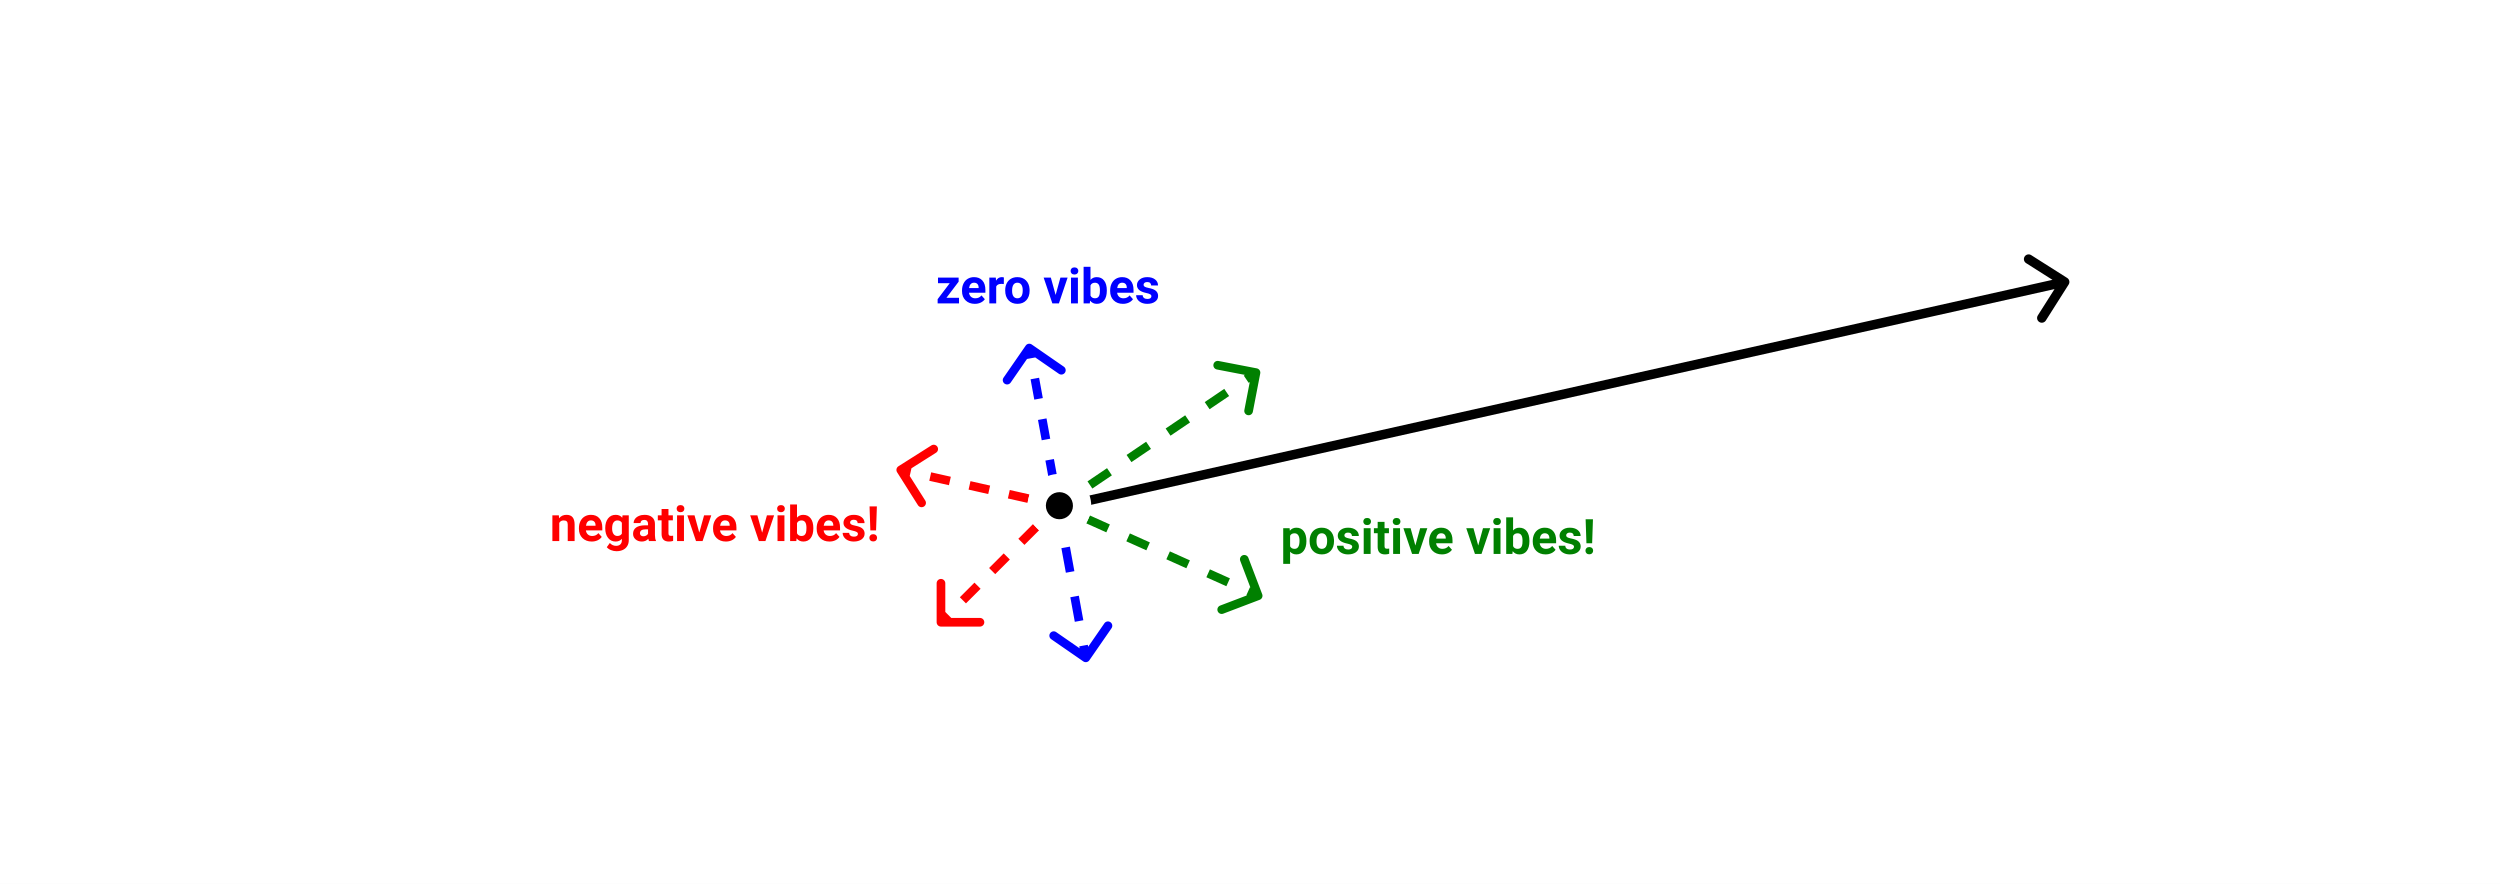
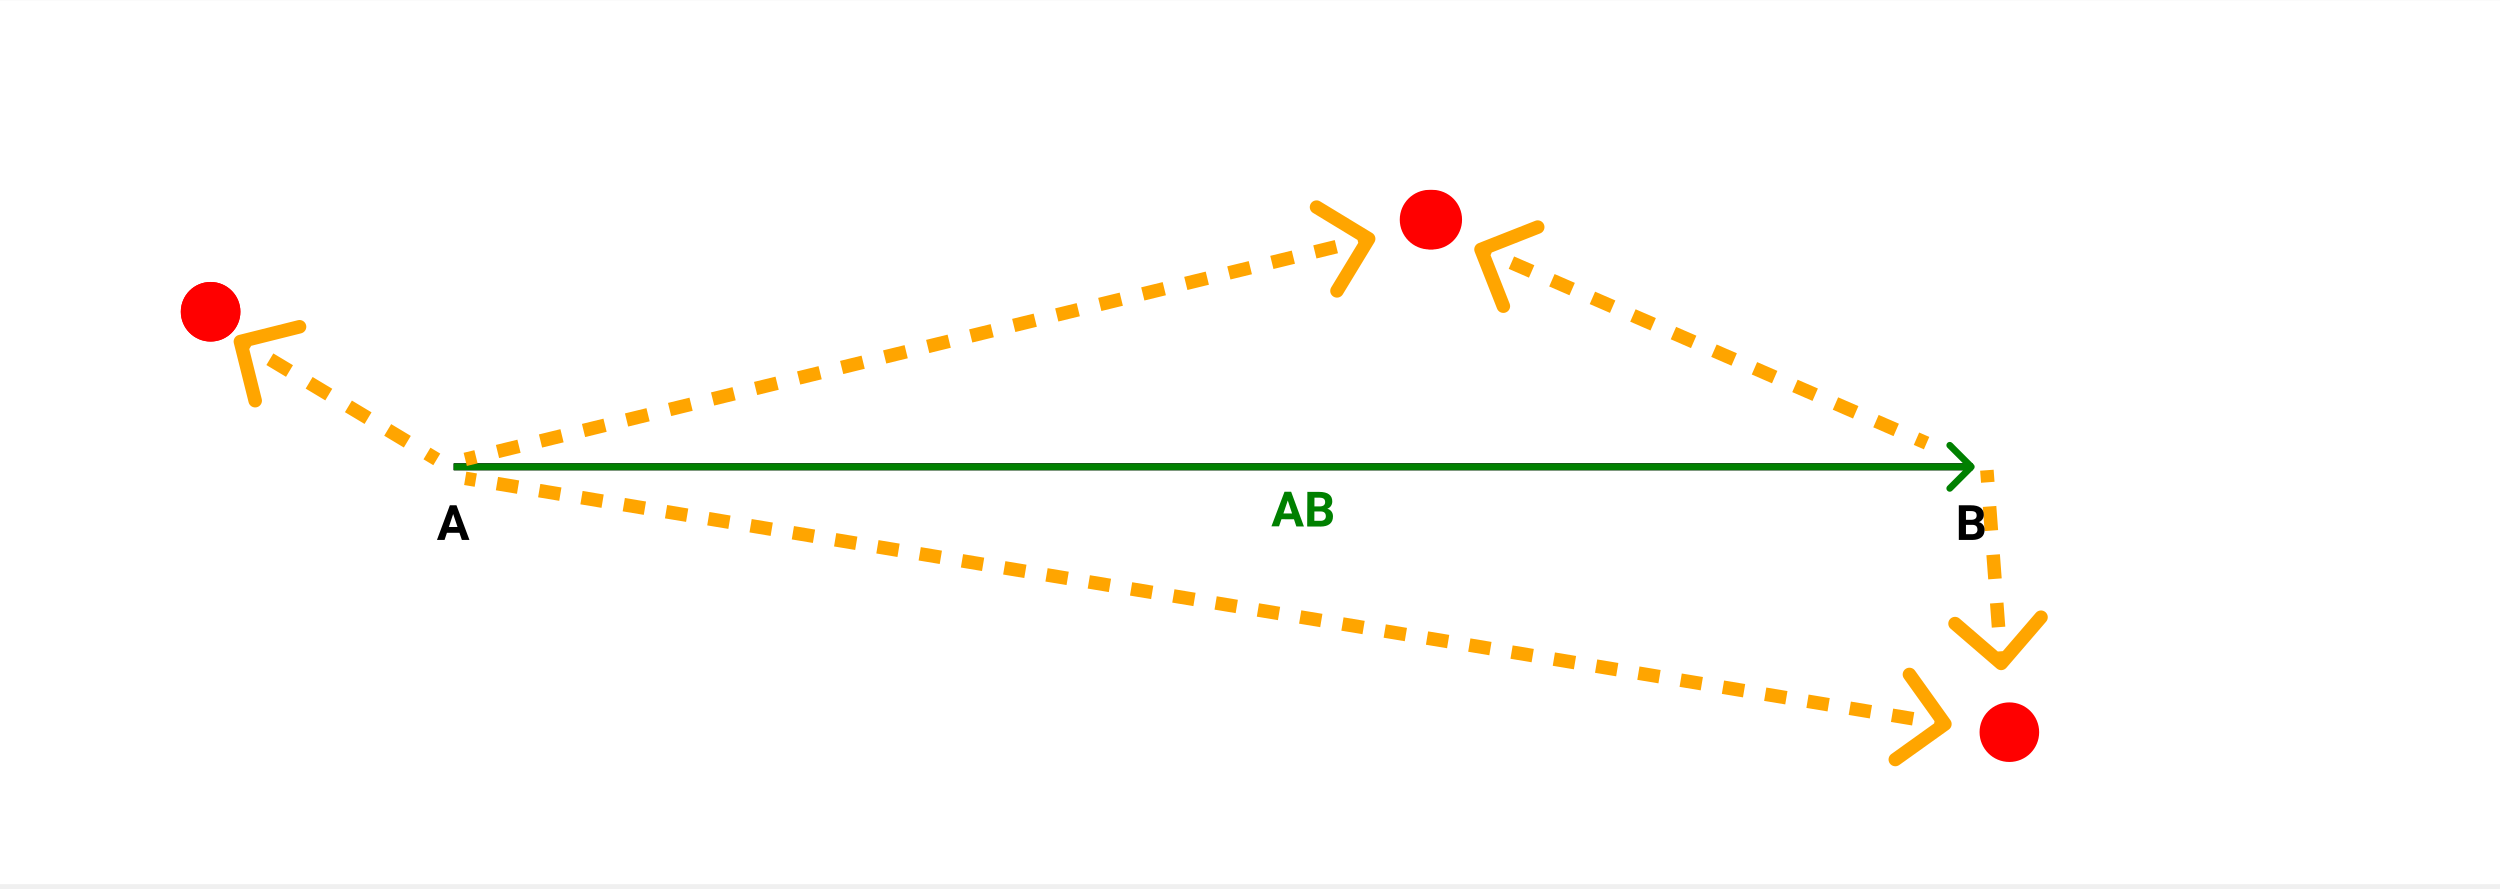
- <svg xmlns="http://www.w3.org/2000/svg" width="577" height="204" viewBox="0 0 577 204" fill="none">
-   <rect width="577" height="204" fill="white" />
-   <path d="M477.448 65.663C477.772 65.152 477.62 64.476 477.11 64.153L468.794 58.88C468.284 58.556 467.608 58.707 467.284 59.218C466.961 59.728 467.112 60.404 467.622 60.728L475.014 65.415L470.327 72.806C470.003 73.317 470.155 73.993 470.665 74.316C471.175 74.64 471.851 74.489 472.175 73.978L477.448 65.663ZM244.499 118.148L476.763 66.144L476.285 64.009L244.021 116.012L244.499 118.148Z" fill="black" />
-   <path d="M290.561 137.967C290.819 137.869 290.948 137.58 290.85 137.322L289.25 133.116C289.152 132.858 288.863 132.729 288.605 132.827C288.347 132.925 288.217 133.214 288.316 133.472L289.738 137.21L285.999 138.633C285.741 138.731 285.611 139.02 285.709 139.278C285.808 139.536 286.096 139.665 286.355 139.567L290.561 137.967ZM243.998 117.228L246.307 118.264L246.717 117.352L244.408 116.315L243.998 117.228ZM250.925 120.337L255.543 122.41L255.953 121.497L251.335 119.425L250.925 120.337ZM260.161 124.483L264.779 126.555L265.189 125.643L260.571 123.57L260.161 124.483ZM269.397 128.628L274.015 130.701L274.425 129.789L269.807 127.716L269.397 128.628ZM278.633 132.774L283.251 134.847L283.661 133.935L279.043 131.862L278.633 132.774ZM287.869 136.92L290.178 137.956L290.588 137.044L288.279 136.007L287.869 136.92ZM290.738 138.435C291.255 138.238 291.514 137.661 291.317 137.144L288.118 128.733C287.921 128.216 287.344 127.957 286.827 128.153C286.311 128.35 286.052 128.927 286.248 129.444L289.093 136.921L281.615 139.765C281.099 139.962 280.84 140.539 281.036 141.055C281.233 141.572 281.81 141.831 282.326 141.634L290.738 138.435ZM243.794 117.684L246.103 118.72L246.922 116.896L244.613 115.859L243.794 117.684ZM250.721 120.793L255.339 122.866L256.158 121.041L251.54 118.968L250.721 120.793ZM259.957 124.939L264.574 127.012L265.393 125.187L260.776 123.114L259.957 124.939ZM269.192 129.084L273.81 131.157L274.629 129.333L270.011 127.26L269.192 129.084ZM278.428 133.23L283.046 135.303L283.865 133.478L279.247 131.406L278.428 133.23ZM287.664 137.376L289.973 138.412L290.792 136.588L288.483 135.551L287.664 137.376Z" fill="#008000" />
-   <path d="M250.313 152.24C250.541 152.397 250.852 152.34 251.009 152.113L253.568 148.412C253.726 148.185 253.669 147.873 253.442 147.716C253.214 147.559 252.903 147.616 252.746 147.843L250.471 151.133L247.181 148.858C246.954 148.701 246.642 148.758 246.485 148.985C246.328 149.212 246.385 149.523 246.612 149.68L250.313 152.24ZM243.909 117.937L244.425 120.769L245.409 120.59L244.892 117.758L243.909 117.937ZM245.458 126.433L246.491 132.096L247.475 131.917L246.442 126.253L245.458 126.433ZM247.524 137.76L248.557 143.423L249.54 143.244L248.507 137.58L247.524 137.76ZM249.589 149.086L250.106 151.918L251.09 151.739L250.573 148.907L249.589 149.086ZM250.029 152.651C250.483 152.965 251.106 152.852 251.42 152.397L256.539 144.995C256.853 144.541 256.74 143.918 256.285 143.603C255.831 143.289 255.208 143.403 254.894 143.857L250.344 150.437L243.764 145.887C243.31 145.573 242.687 145.687 242.373 146.141C242.059 146.595 242.172 147.218 242.626 147.532L250.029 152.651ZM243.417 118.027L243.933 120.859L245.901 120.5L245.384 117.668L243.417 118.027ZM244.966 126.522L245.999 132.186L247.966 131.827L246.934 126.163L244.966 126.522ZM247.032 137.849L248.065 143.513L250.032 143.154L248.999 137.49L247.032 137.849ZM249.098 149.176L249.614 152.008L251.582 151.649L251.065 148.817L249.098 149.176Z" fill="#0000FF" />
-   <path d="M237.842 79.919C237.615 79.762 237.304 79.819 237.147 80.046L234.587 83.747C234.43 83.974 234.487 84.286 234.714 84.443C234.941 84.6 235.253 84.543 235.41 84.316L237.685 81.026L240.975 83.301C241.202 83.458 241.513 83.401 241.671 83.174C241.828 82.947 241.771 82.636 241.544 82.478L237.842 79.919ZM244.892 117.758L244.465 115.413L243.481 115.593L243.909 117.937L244.892 117.758ZM243.609 110.723L242.754 106.034L241.77 106.213L242.626 110.903L243.609 110.723ZM241.899 101.344L241.043 96.654L240.06 96.834L240.915 101.524L241.899 101.344ZM240.188 91.965L239.333 87.275L238.349 87.454L239.204 92.144L240.188 91.965ZM238.478 82.585L238.05 80.241L237.066 80.42L237.494 82.765L238.478 82.585ZM238.127 79.508C237.673 79.194 237.05 79.307 236.736 79.762L231.617 87.164C231.303 87.618 231.416 88.241 231.87 88.555C232.325 88.87 232.948 88.756 233.262 88.302L237.812 81.722L244.392 86.272C244.846 86.586 245.469 86.472 245.783 86.018C246.097 85.564 245.984 84.941 245.529 84.627L238.127 79.508ZM245.384 117.668L244.957 115.323L242.989 115.682L243.417 118.027L245.384 117.668ZM244.101 110.634L243.246 105.944L241.278 106.303L242.134 110.993L244.101 110.634ZM242.391 101.254L241.535 96.565L239.568 96.924L240.423 101.613L242.391 101.254ZM240.68 91.875L239.825 87.185L237.857 87.544L238.713 92.234L240.68 91.875ZM238.969 82.496L238.542 80.151L236.574 80.51L237.002 82.855L238.969 82.496Z" fill="#0000FF" />
-   <path d="M290.374 86.095C290.426 85.824 290.249 85.561 289.978 85.509L285.559 84.656C285.288 84.604 285.026 84.782 284.973 85.053C284.921 85.324 285.098 85.586 285.37 85.638L289.297 86.396L288.539 90.324C288.487 90.595 288.664 90.857 288.936 90.909C289.207 90.962 289.469 90.784 289.521 90.513L290.374 86.095ZM245.071 116.92L247.326 115.395L246.765 114.566L244.511 116.092L245.071 116.92ZM251.835 112.344L256.344 109.294L255.784 108.465L251.275 111.516L251.835 112.344ZM260.853 106.243L265.362 103.192L264.802 102.364L260.293 105.415L260.853 106.243ZM269.872 100.142L274.381 97.091L273.821 96.263L269.311 99.314L269.872 100.142ZM278.89 94.041L283.399 90.99L282.839 90.162L278.33 93.212L278.89 94.041ZM287.908 87.939L290.163 86.414L289.603 85.586L287.348 87.111L287.908 87.939ZM290.865 86.189C290.969 85.647 290.615 85.123 290.072 85.018L281.235 83.313C280.693 83.209 280.169 83.563 280.064 84.106C279.959 84.648 280.314 85.172 280.856 85.277L288.711 86.792L287.196 94.648C287.091 95.19 287.446 95.714 287.988 95.819C288.531 95.924 289.055 95.569 289.16 95.026L290.865 86.189ZM245.351 117.334L247.606 115.809L246.485 114.152L244.231 115.678L245.351 117.334ZM252.115 112.758L256.624 109.708L255.504 108.051L250.994 111.102L252.115 112.758ZM261.133 106.657L265.643 103.606L264.522 101.95L260.013 105.001L261.133 106.657ZM270.152 100.556L274.661 97.505L273.54 95.849L269.031 98.899L270.152 100.556ZM279.17 94.455L283.679 91.404L282.559 89.748L278.05 92.798L279.17 94.455ZM288.189 88.354L290.443 86.828L289.322 85.172L287.068 86.697L288.189 88.354Z" fill="#008000" />
-   <path d="M207.627 108.036C207.394 108.184 207.324 108.493 207.472 108.726L209.878 112.529C210.026 112.762 210.335 112.832 210.568 112.684C210.802 112.536 210.871 112.227 210.723 111.994L208.584 108.614L211.964 106.475C212.198 106.327 212.267 106.018 212.12 105.785C211.972 105.552 211.663 105.482 211.43 105.63L207.627 108.036ZM244.285 116.129L242.018 115.619L241.799 116.595L244.066 117.105L244.285 116.129ZM237.483 114.6L232.948 113.58L232.728 114.556L237.263 115.575L237.483 114.6ZM228.412 112.56L223.877 111.54L223.658 112.516L228.193 113.536L228.412 112.56ZM219.342 110.521L214.807 109.501L214.588 110.476L219.123 111.496L219.342 110.521ZM210.272 108.481L208.004 107.971L207.785 108.947L210.052 109.457L210.272 108.481ZM207.36 107.614C206.893 107.909 206.754 108.527 207.049 108.994L211.862 116.599C212.158 117.065 212.775 117.204 213.242 116.909C213.709 116.614 213.848 115.996 213.552 115.529L209.274 108.769L216.034 104.491C216.501 104.196 216.64 103.578 216.345 103.111C216.049 102.645 215.432 102.506 214.965 102.801L207.36 107.614ZM244.395 115.642L242.128 115.132L241.689 117.083L243.956 117.593L244.395 115.642ZM237.592 114.112L233.057 113.092L232.618 115.043L237.154 116.063L237.592 114.112ZM228.522 112.072L223.987 111.052L223.548 113.004L228.083 114.024L228.522 112.072ZM219.452 110.033L214.917 109.013L214.478 110.964L219.013 111.984L219.452 110.033ZM210.381 107.993L208.114 107.483L207.675 109.434L209.943 109.944L210.381 107.993Z" fill="#FF0000" />
-   <path d="M216.676 143.617C216.676 143.893 216.9 144.117 217.176 144.117H221.676C221.952 144.117 222.176 143.893 222.176 143.617C222.176 143.341 221.952 143.117 221.676 143.117H217.676V139.117C217.676 138.841 217.452 138.617 217.176 138.617C216.9 138.617 216.676 138.841 216.676 139.117V143.617ZM243.822 116.264L242.135 117.951L242.842 118.658L244.529 116.971L243.822 116.264ZM238.76 121.326L235.385 124.701L236.092 125.408L239.467 122.033L238.76 121.326ZM232.01 128.076L228.635 131.451L229.342 132.158L232.717 128.783L232.01 128.076ZM225.26 134.826L221.885 138.201L222.592 138.908L225.967 135.533L225.26 134.826ZM218.51 141.576L216.822 143.264L217.529 143.971L219.217 142.283L218.51 141.576ZM216.176 143.617C216.176 144.169 216.623 144.617 217.176 144.617H226.176C226.728 144.617 227.176 144.169 227.176 143.617C227.176 143.065 226.728 142.617 226.176 142.617H218.176V134.617C218.176 134.065 217.728 133.617 217.176 133.617C216.623 133.617 216.176 134.065 216.176 134.617V143.617ZM243.469 115.91L241.781 117.598L243.195 119.012L244.883 117.324L243.469 115.91ZM238.406 120.973L235.031 124.348L236.445 125.762L239.82 122.387L238.406 120.973ZM231.656 127.723L228.281 131.098L229.695 132.512L233.07 129.137L231.656 127.723ZM224.906 134.473L221.531 137.848L222.945 139.262L226.32 135.887L224.906 134.473ZM218.156 141.223L216.469 142.91L217.883 144.324L219.57 142.637L218.156 141.223Z" fill="#FF0000" />
-   <path d="M128.984 118.933L129.033 119.619C129.458 119.088 130.028 118.823 130.742 118.823C131.372 118.823 131.841 119.008 132.149 119.378C132.456 119.748 132.614 120.301 132.621 121.037V124.878H131.033V121.076C131.033 120.739 130.96 120.495 130.813 120.345C130.667 120.191 130.423 120.114 130.083 120.114C129.636 120.114 129.301 120.304 129.077 120.685V124.878H127.489V118.933H128.984ZM136.566 124.988C135.695 124.988 134.984 124.72 134.434 124.186C133.889 123.651 133.616 122.938 133.616 122.048V121.894C133.616 121.297 133.731 120.764 133.962 120.295C134.193 119.823 134.519 119.46 134.94 119.207C135.365 118.951 135.848 118.823 136.391 118.823C137.204 118.823 137.843 119.079 138.308 119.592C138.777 120.105 139.012 120.832 139.012 121.773V122.422H135.226C135.277 122.81 135.431 123.121 135.687 123.356C135.947 123.59 136.275 123.708 136.671 123.708C137.283 123.708 137.761 123.486 138.105 123.043L138.885 123.916C138.647 124.253 138.325 124.517 137.918 124.708C137.512 124.894 137.061 124.988 136.566 124.988ZM136.385 120.108C136.07 120.108 135.814 120.215 135.616 120.427C135.422 120.64 135.297 120.944 135.242 121.339H137.451V121.213C137.444 120.861 137.349 120.59 137.165 120.4C136.982 120.206 136.722 120.108 136.385 120.108ZM139.687 121.861C139.687 120.949 139.904 120.215 140.336 119.658C140.772 119.101 141.358 118.823 142.094 118.823C142.746 118.823 143.254 119.046 143.616 119.493L143.682 118.933H145.122V124.68C145.122 125.2 145.003 125.653 144.765 126.037C144.53 126.422 144.199 126.715 143.77 126.916C143.341 127.118 142.84 127.219 142.265 127.219C141.829 127.219 141.404 127.131 140.99 126.955C140.576 126.783 140.263 126.559 140.05 126.285L140.753 125.318C141.149 125.761 141.629 125.982 142.193 125.982C142.614 125.982 142.942 125.869 143.177 125.642C143.411 125.418 143.528 125.1 143.528 124.686V124.367C143.162 124.781 142.68 124.988 142.083 124.988C141.369 124.988 140.79 124.709 140.347 124.153C139.907 123.592 139.687 122.85 139.687 121.927V121.861ZM141.275 121.977C141.275 122.515 141.384 122.938 141.6 123.246C141.816 123.55 142.112 123.702 142.49 123.702C142.973 123.702 143.319 123.521 143.528 123.158V120.658C143.316 120.295 142.973 120.114 142.501 120.114C142.12 120.114 141.819 120.27 141.6 120.581C141.384 120.892 141.275 121.358 141.275 121.977ZM149.792 124.878C149.719 124.735 149.666 124.557 149.633 124.345C149.248 124.774 148.748 124.988 148.133 124.988C147.55 124.988 147.067 124.819 146.682 124.482C146.301 124.145 146.111 123.72 146.111 123.208C146.111 122.577 146.343 122.094 146.809 121.757C147.278 121.42 147.953 121.25 148.836 121.246H149.567V120.905C149.567 120.63 149.496 120.411 149.353 120.246C149.214 120.081 148.992 119.999 148.688 119.999C148.42 119.999 148.21 120.063 148.056 120.191C147.906 120.319 147.831 120.495 147.831 120.718H146.243C146.243 120.374 146.349 120.055 146.561 119.762C146.774 119.469 147.074 119.24 147.463 119.075C147.851 118.907 148.287 118.823 148.77 118.823C149.503 118.823 150.084 119.008 150.512 119.378C150.944 119.744 151.161 120.26 151.161 120.927V123.504C151.164 124.068 151.243 124.495 151.397 124.785V124.878H149.792ZM148.479 123.773C148.714 123.773 148.93 123.722 149.127 123.62C149.325 123.513 149.472 123.372 149.567 123.197V122.175H148.974C148.179 122.175 147.756 122.449 147.704 122.999L147.699 123.092C147.699 123.29 147.768 123.453 147.908 123.581C148.047 123.709 148.237 123.773 148.479 123.773ZM154.282 117.471V118.933H155.298V120.097H154.282V123.065C154.282 123.284 154.324 123.442 154.408 123.537C154.492 123.632 154.653 123.68 154.891 123.68C155.067 123.68 155.223 123.667 155.359 123.642V124.845C155.047 124.94 154.727 124.988 154.397 124.988C153.283 124.988 152.716 124.426 152.694 123.301V120.097H151.825V118.933H152.694V117.471H154.282ZM157.859 124.878H156.265V118.933H157.859V124.878ZM156.172 117.394C156.172 117.156 156.251 116.96 156.408 116.806C156.569 116.652 156.787 116.575 157.062 116.575C157.333 116.575 157.549 116.652 157.71 116.806C157.871 116.96 157.952 117.156 157.952 117.394C157.952 117.636 157.87 117.834 157.705 117.987C157.544 118.141 157.329 118.218 157.062 118.218C156.795 118.218 156.578 118.141 156.414 117.987C156.252 117.834 156.172 117.636 156.172 117.394ZM161.397 122.938L162.502 118.933H164.161L162.156 124.878H160.639L158.633 118.933H160.293L161.397 122.938ZM167.524 124.988C166.652 124.988 165.941 124.72 165.392 124.186C164.846 123.651 164.573 122.938 164.573 122.048V121.894C164.573 121.297 164.689 120.764 164.919 120.295C165.15 119.823 165.476 119.46 165.898 119.207C166.322 118.951 166.806 118.823 167.348 118.823C168.161 118.823 168.801 119.079 169.266 119.592C169.735 120.105 169.969 120.832 169.969 121.773V122.422H166.183C166.235 122.81 166.388 123.121 166.645 123.356C166.905 123.59 167.233 123.708 167.628 123.708C168.24 123.708 168.718 123.486 169.063 123.043L169.843 123.916C169.605 124.253 169.282 124.517 168.876 124.708C168.469 124.894 168.018 124.988 167.524 124.988ZM167.343 120.108C167.028 120.108 166.771 120.215 166.573 120.427C166.379 120.64 166.255 120.944 166.2 121.339H168.409V121.213C168.401 120.861 168.306 120.59 168.123 120.4C167.94 120.206 167.68 120.108 167.343 120.108ZM175.903 122.938L177.008 118.933H178.667L176.662 124.878H175.145L173.14 118.933H174.799L175.903 122.938ZM181.047 124.878H179.453V118.933H181.047V124.878ZM179.36 117.394C179.36 117.156 179.438 116.96 179.596 116.806C179.757 116.652 179.975 116.575 180.25 116.575C180.521 116.575 180.737 116.652 180.898 116.806C181.059 116.96 181.14 117.156 181.14 117.394C181.14 117.636 181.058 117.834 180.893 117.987C180.732 118.141 180.517 118.218 180.25 118.218C179.982 118.218 179.766 118.141 179.601 117.987C179.44 117.834 179.36 117.636 179.36 117.394ZM187.717 121.96C187.717 122.913 187.514 123.656 187.107 124.191C186.701 124.722 186.133 124.988 185.404 124.988C184.759 124.988 184.245 124.741 183.86 124.246L183.788 124.878H182.36V116.438H183.948V119.466C184.314 119.037 184.796 118.823 185.393 118.823C186.118 118.823 186.686 119.09 187.096 119.625C187.51 120.156 187.717 120.905 187.717 121.872V121.96ZM186.129 121.845C186.129 121.244 186.034 120.806 185.844 120.532C185.653 120.253 185.369 120.114 184.992 120.114C184.486 120.114 184.138 120.321 183.948 120.735V123.081C184.142 123.499 184.494 123.708 185.003 123.708C185.516 123.708 185.853 123.455 186.014 122.949C186.091 122.707 186.129 122.339 186.129 121.845ZM191.437 124.988C190.565 124.988 189.855 124.72 189.305 124.186C188.759 123.651 188.487 122.938 188.487 122.048V121.894C188.487 121.297 188.602 120.764 188.833 120.295C189.063 119.823 189.389 119.46 189.811 119.207C190.236 118.951 190.719 118.823 191.261 118.823C192.075 118.823 192.714 119.079 193.179 119.592C193.648 120.105 193.882 120.832 193.882 121.773V122.422H190.096C190.148 122.81 190.302 123.121 190.558 123.356C190.818 123.59 191.146 123.708 191.542 123.708C192.153 123.708 192.631 123.486 192.976 123.043L193.756 123.916C193.518 124.253 193.196 124.517 192.789 124.708C192.382 124.894 191.932 124.988 191.437 124.988ZM191.256 120.108C190.941 120.108 190.684 120.215 190.487 120.427C190.292 120.64 190.168 120.944 190.113 121.339H192.322V121.213C192.315 120.861 192.219 120.59 192.036 120.4C191.853 120.206 191.593 120.108 191.256 120.108ZM198.009 123.235C198.009 123.041 197.912 122.889 197.718 122.779C197.527 122.665 197.22 122.565 196.795 122.477C195.381 122.18 194.674 121.579 194.674 120.674C194.674 120.147 194.892 119.707 195.328 119.356C195.767 119 196.34 118.823 197.047 118.823C197.802 118.823 198.405 119 198.855 119.356C199.309 119.711 199.537 120.173 199.537 120.74H197.949C197.949 120.513 197.875 120.326 197.729 120.18C197.582 120.03 197.353 119.955 197.042 119.955C196.774 119.955 196.567 120.015 196.421 120.136C196.274 120.257 196.201 120.411 196.201 120.598C196.201 120.773 196.284 120.916 196.448 121.026C196.617 121.132 196.899 121.226 197.295 121.306C197.69 121.383 198.024 121.471 198.295 121.57C199.134 121.878 199.553 122.411 199.553 123.169C199.553 123.711 199.32 124.151 198.855 124.488C198.39 124.821 197.789 124.988 197.053 124.988C196.555 124.988 196.111 124.9 195.723 124.724C195.338 124.545 195.036 124.301 194.816 123.993C194.597 123.682 194.487 123.347 194.487 122.988H195.992C196.007 123.27 196.111 123.486 196.306 123.636C196.5 123.786 196.76 123.861 197.086 123.861C197.39 123.861 197.619 123.805 197.773 123.691C197.93 123.574 198.009 123.422 198.009 123.235ZM202.196 122.422H200.877L200.69 116.878H202.383L202.196 122.422ZM201.537 123.29C201.804 123.29 202.018 123.369 202.179 123.526C202.344 123.684 202.427 123.885 202.427 124.131C202.427 124.372 202.344 124.572 202.179 124.73C202.018 124.887 201.804 124.966 201.537 124.966C201.273 124.966 201.059 124.887 200.894 124.73C200.733 124.572 200.652 124.372 200.652 124.131C200.652 123.889 200.733 123.689 200.894 123.532C201.059 123.371 201.273 123.29 201.537 123.29Z" fill="#FF0000" />
-   <path d="M301.518 124.929C301.518 125.845 301.31 126.579 300.892 127.132C300.478 127.682 299.918 127.957 299.211 127.957C298.61 127.957 298.125 127.748 297.755 127.33V130.133H296.167V121.901H297.639L297.694 122.484C298.079 122.022 298.581 121.791 299.2 121.791C299.932 121.791 300.502 122.063 300.909 122.605C301.315 123.147 301.518 123.894 301.518 124.847V124.929ZM299.93 124.814C299.93 124.26 299.832 123.834 299.634 123.533C299.44 123.233 299.156 123.083 298.782 123.083C298.284 123.083 297.941 123.273 297.755 123.654V126.088C297.949 126.48 298.295 126.676 298.793 126.676C299.551 126.676 299.93 126.055 299.93 124.814ZM302.26 124.819C302.26 124.229 302.374 123.704 302.601 123.242C302.828 122.781 303.154 122.423 303.579 122.171C304.008 121.918 304.504 121.791 305.068 121.791C305.87 121.791 306.524 122.037 307.03 122.528C307.539 123.019 307.823 123.685 307.881 124.528L307.892 124.934C307.892 125.847 307.638 126.579 307.129 127.132C306.619 127.682 305.936 127.957 305.079 127.957C304.222 127.957 303.537 127.682 303.024 127.132C302.515 126.583 302.26 125.836 302.26 124.89V124.819ZM303.848 124.934C303.848 125.499 303.954 125.931 304.167 126.231C304.379 126.528 304.683 126.676 305.079 126.676C305.464 126.676 305.764 126.53 305.98 126.237C306.196 125.94 306.304 125.467 306.304 124.819C306.304 124.266 306.196 123.837 305.98 123.533C305.764 123.229 305.46 123.077 305.068 123.077C304.68 123.077 304.379 123.229 304.167 123.533C303.954 123.834 303.848 124.301 303.848 124.934ZM312.09 126.204C312.09 126.01 311.993 125.858 311.799 125.748C311.609 125.634 311.301 125.533 310.876 125.445C309.462 125.149 308.755 124.548 308.755 123.643C308.755 123.116 308.973 122.676 309.409 122.324C309.849 121.969 310.422 121.791 311.129 121.791C311.883 121.791 312.486 121.969 312.937 122.324C313.391 122.68 313.618 123.141 313.618 123.709H312.03C312.03 123.482 311.957 123.295 311.81 123.149C311.664 122.998 311.435 122.923 311.123 122.923C310.856 122.923 310.649 122.984 310.502 123.105C310.356 123.226 310.283 123.379 310.283 123.566C310.283 123.742 310.365 123.885 310.53 123.995C310.698 124.101 310.98 124.194 311.376 124.275C311.772 124.352 312.105 124.44 312.376 124.539C313.215 124.847 313.634 125.38 313.634 126.138C313.634 126.68 313.402 127.12 312.937 127.457C312.471 127.79 311.871 127.957 311.134 127.957C310.636 127.957 310.193 127.869 309.805 127.693C309.42 127.513 309.118 127.27 308.898 126.962C308.678 126.651 308.568 126.315 308.568 125.956H310.074C310.088 126.239 310.193 126.455 310.387 126.605C310.581 126.755 310.841 126.83 311.167 126.83C311.471 126.83 311.7 126.773 311.854 126.66C312.012 126.543 312.09 126.391 312.09 126.204ZM316.338 127.847H314.744V121.901H316.338V127.847ZM314.651 120.363C314.651 120.125 314.73 119.929 314.887 119.775C315.048 119.621 315.266 119.544 315.541 119.544C315.812 119.544 316.028 119.621 316.19 119.775C316.351 119.929 316.431 120.125 316.431 120.363C316.431 120.605 316.349 120.802 316.184 120.956C316.023 121.11 315.809 121.187 315.541 121.187C315.274 121.187 315.058 121.11 314.893 120.956C314.732 120.802 314.651 120.605 314.651 120.363ZM319.552 120.44V121.901H320.569V123.066H319.552V126.033C319.552 126.253 319.594 126.411 319.679 126.506C319.763 126.601 319.924 126.649 320.162 126.649C320.338 126.649 320.494 126.636 320.629 126.61V127.814C320.318 127.909 319.997 127.957 319.668 127.957C318.554 127.957 317.986 127.394 317.964 126.27V123.066H317.096V121.901H317.964V120.44H319.552ZM323.129 127.847H321.536V121.901H323.129V127.847ZM321.443 120.363C321.443 120.125 321.521 119.929 321.679 119.775C321.84 119.621 322.058 119.544 322.333 119.544C322.604 119.544 322.82 119.621 322.981 119.775C323.142 119.929 323.223 120.125 323.223 120.363C323.223 120.605 323.14 120.802 322.976 120.956C322.814 121.11 322.6 121.187 322.333 121.187C322.065 121.187 321.849 121.11 321.684 120.956C321.523 120.802 321.443 120.605 321.443 120.363ZM326.668 125.907L327.772 121.901H329.432L327.426 127.847H325.91L323.904 121.901H325.564L326.668 125.907ZM332.795 127.957C331.923 127.957 331.212 127.689 330.663 127.154C330.117 126.62 329.844 125.907 329.844 125.017V124.863C329.844 124.266 329.959 123.733 330.19 123.264C330.421 122.791 330.747 122.429 331.168 122.176C331.593 121.92 332.077 121.791 332.619 121.791C333.432 121.791 334.071 122.048 334.537 122.561C335.005 123.074 335.24 123.801 335.24 124.742V125.391H331.454C331.505 125.779 331.659 126.09 331.916 126.325C332.176 126.559 332.503 126.676 332.899 126.676C333.511 126.676 333.989 126.455 334.333 126.011L335.114 126.885C334.875 127.222 334.553 127.486 334.146 127.676C333.74 127.863 333.289 127.957 332.795 127.957ZM332.613 123.077C332.298 123.077 332.042 123.183 331.844 123.396C331.65 123.608 331.525 123.912 331.47 124.308H333.679V124.182C333.672 123.83 333.577 123.559 333.394 123.368C333.21 123.174 332.95 123.077 332.613 123.077ZM341.174 125.907L342.279 121.901H343.938L341.933 127.847H340.416L338.41 121.901H340.07L341.174 125.907ZM346.317 127.847H344.724V121.901H346.317V127.847ZM344.63 120.363C344.63 120.125 344.709 119.929 344.867 119.775C345.028 119.621 345.246 119.544 345.521 119.544C345.792 119.544 346.008 119.621 346.169 119.775C346.33 119.929 346.411 120.125 346.411 120.363C346.411 120.605 346.328 120.802 346.163 120.956C346.002 121.11 345.788 121.187 345.521 121.187C345.253 121.187 345.037 121.11 344.872 120.956C344.711 120.802 344.63 120.605 344.63 120.363ZM352.988 124.929C352.988 125.881 352.785 126.625 352.378 127.16C351.971 127.691 351.404 127.957 350.675 127.957C350.03 127.957 349.515 127.709 349.131 127.215L349.059 127.847H347.631V119.407H349.219V122.434C349.585 122.006 350.067 121.791 350.664 121.791C351.389 121.791 351.957 122.059 352.367 122.594C352.781 123.125 352.988 123.874 352.988 124.841V124.929ZM351.4 124.814C351.4 124.213 351.305 123.775 351.114 123.5C350.924 123.222 350.64 123.083 350.263 123.083C349.757 123.083 349.409 123.29 349.219 123.704V126.05C349.413 126.467 349.764 126.676 350.274 126.676C350.786 126.676 351.123 126.424 351.285 125.918C351.362 125.676 351.4 125.308 351.4 124.814ZM356.708 127.957C355.836 127.957 355.125 127.689 354.576 127.154C354.03 126.62 353.757 125.907 353.757 125.017V124.863C353.757 124.266 353.873 123.733 354.103 123.264C354.334 122.791 354.66 122.429 355.082 122.176C355.506 121.92 355.99 121.791 356.532 121.791C357.345 121.791 357.985 122.048 358.45 122.561C358.919 123.074 359.153 123.801 359.153 124.742V125.391H355.367C355.419 125.779 355.572 126.09 355.829 126.325C356.089 126.559 356.417 126.676 356.812 126.676C357.424 126.676 357.902 126.455 358.246 126.011L359.027 126.885C358.789 127.222 358.466 127.486 358.06 127.676C357.653 127.863 357.202 127.957 356.708 127.957ZM356.527 123.077C356.212 123.077 355.955 123.183 355.757 123.396C355.563 123.608 355.439 123.912 355.384 124.308H357.593V124.182C357.585 123.83 357.49 123.559 357.307 123.368C357.124 123.174 356.864 123.077 356.527 123.077ZM363.28 126.204C363.28 126.01 363.183 125.858 362.988 125.748C362.798 125.634 362.49 125.533 362.065 125.445C360.651 125.149 359.944 124.548 359.944 123.643C359.944 123.116 360.162 122.676 360.598 122.324C361.038 121.969 361.611 121.791 362.318 121.791C363.073 121.791 363.675 121.969 364.126 122.324C364.58 122.68 364.807 123.141 364.807 123.709H363.219C363.219 123.482 363.146 123.295 362.999 123.149C362.853 122.998 362.624 122.923 362.313 122.923C362.045 122.923 361.838 122.984 361.692 123.105C361.545 123.226 361.472 123.379 361.472 123.566C361.472 123.742 361.554 123.885 361.719 123.995C361.888 124.101 362.17 124.194 362.565 124.275C362.961 124.352 363.294 124.44 363.565 124.539C364.404 124.847 364.824 125.38 364.824 126.138C364.824 126.68 364.591 127.12 364.126 127.457C363.661 127.79 363.06 127.957 362.324 127.957C361.825 127.957 361.382 127.869 360.994 127.693C360.609 127.513 360.307 127.27 360.087 126.962C359.867 126.651 359.758 126.315 359.758 125.956H361.263C361.278 126.239 361.382 126.455 361.576 126.605C361.77 126.755 362.031 126.83 362.357 126.83C362.661 126.83 362.89 126.773 363.043 126.66C363.201 126.543 363.28 126.391 363.28 126.204ZM367.467 125.391H366.148L365.961 119.846H367.654L367.467 125.391ZM366.807 126.259C367.075 126.259 367.289 126.337 367.45 126.495C367.615 126.652 367.697 126.854 367.697 127.099C367.697 127.341 367.615 127.541 367.45 127.698C367.289 127.856 367.075 127.935 366.807 127.935C366.544 127.935 366.329 127.856 366.164 127.698C366.003 127.541 365.923 127.341 365.923 127.099C365.923 126.858 366.003 126.658 366.164 126.5C366.329 126.339 366.544 126.259 366.807 126.259Z" fill="#008000" />
-   <path d="M218.434 68.737H221.341V70.018H216.407V69.05L219.203 65.358H216.489V64.072H221.253V65.012L218.434 68.737ZM224.984 70.127C224.112 70.127 223.401 69.86 222.852 69.325C222.306 68.79 222.033 68.078 222.033 67.188V67.034C222.033 66.437 222.149 65.904 222.379 65.435C222.61 64.962 222.936 64.6 223.357 64.347C223.782 64.091 224.266 63.962 224.808 63.962C225.621 63.962 226.261 64.219 226.726 64.732C227.195 65.245 227.429 65.972 227.429 66.913V67.561H223.643C223.695 67.95 223.848 68.261 224.105 68.496C224.365 68.73 224.693 68.847 225.088 68.847C225.7 68.847 226.178 68.626 226.522 68.182L227.303 69.056C227.065 69.393 226.742 69.657 226.336 69.847C225.929 70.034 225.478 70.127 224.984 70.127ZM224.803 65.248C224.488 65.248 224.231 65.354 224.033 65.567C223.839 65.779 223.715 66.083 223.66 66.479H225.869V66.353C225.861 66.001 225.766 65.73 225.583 65.539C225.4 65.345 225.14 65.248 224.803 65.248ZM231.677 65.561C231.46 65.532 231.27 65.517 231.105 65.517C230.504 65.517 230.111 65.721 229.924 66.127V70.018H228.336V64.072H229.836L229.88 64.781C230.198 64.235 230.64 63.962 231.204 63.962C231.38 63.962 231.545 63.986 231.699 64.034L231.677 65.561ZM232.001 66.99C232.001 66.4 232.114 65.874 232.341 65.413C232.569 64.951 232.895 64.594 233.32 64.341C233.748 64.089 234.244 63.962 234.809 63.962C235.611 63.962 236.265 64.208 236.77 64.699C237.279 65.189 237.563 65.856 237.622 66.699L237.633 67.105C237.633 68.017 237.378 68.75 236.869 69.303C236.36 69.853 235.677 70.127 234.82 70.127C233.962 70.127 233.277 69.853 232.765 69.303C232.255 68.754 232.001 68.007 232.001 67.061V66.99ZM233.589 67.105C233.589 67.669 233.695 68.102 233.907 68.402C234.12 68.699 234.424 68.847 234.82 68.847C235.204 68.847 235.505 68.701 235.721 68.408C235.937 68.111 236.045 67.638 236.045 66.99C236.045 66.437 235.937 66.008 235.721 65.704C235.505 65.4 235.201 65.248 234.809 65.248C234.42 65.248 234.12 65.4 233.907 65.704C233.695 66.005 233.589 66.472 233.589 67.105ZM243.639 68.078L244.743 64.072H246.403L244.397 70.018H242.88L240.875 64.072H242.534L243.639 68.078ZM248.782 70.018H247.188V64.072H248.782V70.018ZM247.095 62.534C247.095 62.296 247.174 62.1 247.331 61.946C247.492 61.792 247.71 61.715 247.985 61.715C248.256 61.715 248.472 61.792 248.633 61.946C248.795 62.1 248.875 62.296 248.875 62.534C248.875 62.776 248.793 62.973 248.628 63.127C248.467 63.281 248.252 63.358 247.985 63.358C247.718 63.358 247.502 63.281 247.337 63.127C247.176 62.973 247.095 62.776 247.095 62.534ZM255.452 67.1C255.452 68.052 255.249 68.796 254.843 69.331C254.436 69.862 253.868 70.127 253.139 70.127C252.494 70.127 251.98 69.88 251.595 69.386L251.524 70.018H250.095V61.578H251.683V64.605C252.049 64.177 252.531 63.962 253.128 63.962C253.853 63.962 254.421 64.23 254.832 64.765C255.245 65.296 255.452 66.045 255.452 67.012V67.1ZM253.864 66.984C253.864 66.384 253.769 65.946 253.579 65.671C253.388 65.393 253.104 65.254 252.727 65.254C252.222 65.254 251.874 65.461 251.683 65.874V68.221C251.877 68.638 252.229 68.847 252.738 68.847C253.251 68.847 253.588 68.594 253.749 68.089C253.826 67.847 253.864 67.479 253.864 66.984ZM259.172 70.127C258.301 70.127 257.59 69.86 257.04 69.325C256.495 68.79 256.222 68.078 256.222 67.188V67.034C256.222 66.437 256.337 65.904 256.568 65.435C256.799 64.962 257.125 64.6 257.546 64.347C257.971 64.091 258.454 63.962 258.997 63.962C259.81 63.962 260.449 64.219 260.914 64.732C261.383 65.245 261.618 65.972 261.618 66.913V67.561H257.832C257.883 67.95 258.037 68.261 258.293 68.496C258.553 68.73 258.881 68.847 259.277 68.847C259.889 68.847 260.367 68.626 260.711 68.182L261.491 69.056C261.253 69.393 260.931 69.657 260.524 69.847C260.118 70.034 259.667 70.127 259.172 70.127ZM258.991 65.248C258.676 65.248 258.42 65.354 258.222 65.567C258.028 65.779 257.903 66.083 257.848 66.479H260.057V66.353C260.05 66.001 259.955 65.73 259.771 65.539C259.588 65.345 259.328 65.248 258.991 65.248ZM265.744 68.375C265.744 68.18 265.647 68.028 265.453 67.919C265.262 67.805 264.955 67.704 264.53 67.616C263.116 67.32 262.409 66.719 262.409 65.814C262.409 65.287 262.627 64.847 263.063 64.495C263.502 64.14 264.076 63.962 264.783 63.962C265.537 63.962 266.14 64.14 266.59 64.495C267.045 64.851 267.272 65.312 267.272 65.88H265.684C265.684 65.653 265.61 65.466 265.464 65.32C265.317 65.169 265.088 65.094 264.777 65.094C264.51 65.094 264.303 65.155 264.156 65.276C264.01 65.397 263.936 65.55 263.936 65.737C263.936 65.913 264.019 66.056 264.184 66.166C264.352 66.272 264.634 66.365 265.03 66.446C265.425 66.523 265.759 66.611 266.03 66.71C266.869 67.017 267.288 67.55 267.288 68.309C267.288 68.851 267.056 69.29 266.59 69.627C266.125 69.961 265.524 70.127 264.788 70.127C264.29 70.127 263.847 70.04 263.458 69.864C263.074 69.684 262.771 69.441 262.552 69.133C262.332 68.822 262.222 68.486 262.222 68.127H263.728C263.742 68.409 263.847 68.626 264.041 68.776C264.235 68.926 264.495 69.001 264.821 69.001C265.125 69.001 265.354 68.944 265.508 68.831C265.665 68.713 265.744 68.561 265.744 68.375Z" fill="#0000FF" />
-   <circle cx="244.511" cy="116.715" r="7.346" transform="rotate(-10.3359 244.511 116.715)" fill="white" />
-   <circle cx="244.511" cy="116.716" r="3.126" transform="rotate(-10.3359 244.511 116.716)" fill="black" />
+ <svg xmlns="http://www.w3.org/2000/svg" width="577" height="205" viewBox="0 0 577 205" fill="none">
+   <rect width="577" height="204" transform="translate(0 0.0556641)" fill="white" />
+   <line x1="104.719" y1="107.744" x2="455.29" y2="107.744" stroke="black" stroke-width="1.563" />
+   <circle cx="48.607" cy="71.953" r="6.877" transform="rotate(180 48.6074 71.9531)" fill="#FF0000" />
+   <circle cx="463.76" cy="168.988" r="6.877" fill="#FF0000" />
+   <circle cx="48.607" cy="71.953" r="6.877" transform="rotate(180 48.6074 71.9531)" fill="#FF0000" />
+   <circle cx="329.941" cy="50.696" r="6.877" fill="#FF0000" />
+   <circle cx="330.565" cy="50.696" r="6.877" fill="#FF0000" />
+   <line x1="104.719" y1="107.744" x2="455.29" y2="107.744" stroke="black" stroke-width="1.563" />
+   <path d="M455.53 108.297C455.835 107.992 455.835 107.497 455.53 107.192L450.557 102.218C450.252 101.913 449.757 101.913 449.452 102.218C449.146 102.523 449.146 103.018 449.452 103.323L453.872 107.744L449.452 112.165C449.146 112.47 449.146 112.965 449.452 113.27C449.757 113.575 450.252 113.575 450.557 113.27L455.53 108.297ZM104.719 108.526H454.978V106.963H104.719V108.526Z" fill="#008000" />
+   <path d="M298.648 119.851L295.758 119.835L295.2 121.481L293.447 121.472L296.467 113.487L297.995 113.495L300.947 121.511L299.194 121.502L298.648 119.851ZM296.21 118.503L298.21 118.513L297.22 115.513L296.21 118.503ZM301.694 121.515L301.736 113.515L304.539 113.53C305.509 113.535 306.245 113.725 306.745 114.102C307.245 114.474 307.493 115.02 307.489 115.738C307.487 116.13 307.384 116.475 307.181 116.775C306.978 117.07 306.697 117.287 306.337 117.424C306.747 117.529 307.068 117.737 307.301 118.05C307.537 118.363 307.654 118.744 307.652 119.195C307.648 119.964 307.399 120.545 306.906 120.938C306.414 121.331 305.713 121.529 304.804 121.532L301.694 121.515ZM303.361 118.04L303.35 120.2L304.762 120.207C305.15 120.209 305.453 120.119 305.67 119.937C305.891 119.751 306.002 119.496 306.004 119.17C306.007 118.437 305.63 118.063 304.872 118.048L303.361 118.04ZM303.367 116.875L304.587 116.882C305.419 116.871 305.836 116.542 305.84 115.894C305.841 115.531 305.737 115.27 305.525 115.112C305.317 114.95 304.986 114.867 304.532 114.865L303.378 114.859L303.367 116.875Z" fill="#008000" />
+   <path d="M316.551 55.517C316.775 55.148 316.657 54.667 316.289 54.443L310.277 50.792C309.909 50.568 309.428 50.685 309.204 51.054C308.98 51.423 309.097 51.904 309.466 52.128L314.809 55.373L311.563 60.717C311.339 61.086 311.457 61.566 311.825 61.79C312.194 62.014 312.675 61.897 312.899 61.528L316.551 55.517ZM107.56 106.785L110.043 106.178L109.672 104.66L107.19 105.266L107.56 106.785ZM115.007 104.966L119.972 103.754L119.601 102.236L114.636 103.448L115.007 104.966ZM124.936 102.542L129.901 101.329L129.53 99.811L124.565 101.023L124.936 102.542ZM134.865 100.117L139.829 98.905L139.459 97.387L134.494 98.599L134.865 100.117ZM144.794 97.693L149.758 96.481L149.388 94.962L144.423 96.174L144.794 97.693ZM154.723 95.268L159.687 94.056L159.317 92.538L154.352 93.75L154.723 95.268ZM164.652 92.844L169.616 91.632L169.246 90.113L164.281 91.326L164.652 92.844ZM174.581 90.419L179.545 89.207L179.174 87.689L174.21 88.901L174.581 90.419ZM184.51 87.995L189.474 86.783L189.103 85.264L184.139 86.477L184.51 87.995ZM194.439 85.57L199.403 84.358L199.032 82.84L194.068 84.052L194.439 85.57ZM204.368 83.146L209.332 81.934L208.961 80.415L203.997 81.627L204.368 83.146ZM214.297 80.721L219.261 79.509L218.89 77.991L213.926 79.203L214.297 80.721ZM224.225 78.297L229.19 77.085L228.819 75.566L223.855 76.779L224.225 78.297ZM234.154 75.872L239.119 74.66L238.748 73.142L233.784 74.354L234.154 75.872ZM244.083 73.448L249.048 72.236L248.677 70.717L243.713 71.93L244.083 73.448ZM254.012 71.023L258.977 69.811L258.606 68.293L253.642 69.505L254.012 71.023ZM263.941 68.599L268.906 67.387L268.535 65.868L263.571 67.081L263.941 68.599ZM273.87 66.174L278.835 64.962L278.464 63.444L273.499 64.656L273.87 66.174ZM283.799 63.75L288.764 62.538L288.393 61.02L283.428 62.232L283.799 63.75ZM293.728 61.326L298.693 60.113L298.322 58.595L293.357 59.807L293.728 61.326ZM303.657 58.901L308.622 57.689L308.251 56.17L303.286 57.383L303.657 58.901ZM313.586 56.477L316.068 55.87L315.697 54.352L313.215 54.958L313.586 56.477ZM317.219 55.923C317.667 55.185 317.432 54.224 316.694 53.776L304.672 46.472C303.934 46.024 302.973 46.259 302.525 46.997C302.077 47.734 302.311 48.696 303.049 49.144L313.736 55.636L307.244 66.322C306.796 67.06 307.03 68.021 307.768 68.469C308.506 68.918 309.467 68.683 309.915 67.945L317.219 55.923ZM107.746 107.544L110.228 106.938L109.486 103.901L107.004 104.507L107.746 107.544ZM115.192 105.725L120.157 104.513L119.415 101.476L114.451 102.689L115.192 105.725ZM125.121 103.301L130.086 102.089L129.344 99.052L124.38 100.264L125.121 103.301ZM135.05 100.876L140.015 99.664L139.273 96.627L134.309 97.84L135.05 100.876ZM144.979 98.452L149.944 97.24L149.202 94.203L144.238 95.415L144.979 98.452ZM154.908 96.028L159.873 94.815L159.131 91.778L154.167 92.991L154.908 96.028ZM164.837 93.603L169.802 92.391L169.06 89.354L164.096 90.566L164.837 93.603ZM174.766 91.178L179.731 89.966L178.989 86.93L174.025 88.142L174.766 91.178ZM184.695 88.754L189.66 87.542L188.918 84.505L183.954 85.717L184.695 88.754ZM194.624 86.329L199.588 85.117L198.847 82.081L193.883 83.293L194.624 86.329ZM204.553 83.905L209.517 82.693L208.776 79.656L203.811 80.868L204.553 83.905ZM214.482 81.481L219.446 80.268L218.705 77.232L213.74 78.444L214.482 81.481ZM224.411 79.056L229.375 77.844L228.634 74.807L223.669 76.019L224.411 79.056ZM234.34 76.632L239.304 75.419L238.563 72.383L233.598 73.595L234.34 76.632ZM244.269 74.207L249.233 72.995L248.492 69.958L243.527 71.17L244.269 74.207ZM254.198 71.783L259.162 70.57L258.421 67.534L253.456 68.746L254.198 71.783ZM264.127 69.358L269.091 68.146L268.35 65.109L263.385 66.322L264.127 69.358ZM274.056 66.934L279.02 65.722L278.279 62.685L273.314 63.897L274.056 66.934ZM283.985 64.509L288.949 63.297L288.208 60.26L283.243 61.472L283.985 64.509ZM293.914 62.085L298.878 60.873L298.136 57.836L293.172 59.048L293.914 62.085ZM303.842 59.66L308.807 58.448L308.065 55.411L303.101 56.624L303.842 59.66ZM313.771 57.236L316.254 56.63L315.512 53.593L313.03 54.199L313.771 57.236Z" fill="#FFA500" />
+   <path d="M55.295 78.072C54.877 78.177 54.622 78.601 54.727 79.019L56.432 85.843C56.537 86.261 56.961 86.516 57.38 86.411C57.799 86.307 58.053 85.882 57.949 85.464L56.432 79.398L62.498 77.882C62.916 77.778 63.171 77.353 63.066 76.935C62.962 76.516 62.537 76.261 62.119 76.366L55.295 78.072ZM101.213 105.355L98.946 103.996L98.142 105.336L100.408 106.696L101.213 105.355ZM94.414 101.276L89.881 98.556L89.077 99.897L93.61 102.616L94.414 101.276ZM85.349 95.837L80.816 93.117L80.012 94.457L84.544 97.177L85.349 95.837ZM76.283 90.398L71.751 87.678L70.947 89.019L75.479 91.738L76.283 90.398ZM67.218 84.959L62.686 82.239L61.882 83.579L66.414 86.299L67.218 84.959ZM58.153 79.52L55.887 78.16L55.083 79.5L57.349 80.86L58.153 79.52ZM55.106 77.314C54.268 77.523 53.759 78.372 53.968 79.209L57.38 92.856C57.59 93.693 58.438 94.202 59.276 93.993C60.113 93.784 60.622 92.935 60.413 92.097L57.38 79.967L69.51 76.935C70.348 76.725 70.857 75.877 70.648 75.039C70.438 74.202 69.59 73.693 68.752 73.902L55.106 77.314ZM101.615 104.685L99.348 103.325L97.74 106.006L100.006 107.366L101.615 104.685ZM94.816 100.606L90.283 97.886L88.675 100.567L93.207 103.286L94.816 100.606ZM85.751 95.167L81.218 92.447L79.61 95.128L84.142 97.847L85.751 95.167ZM76.686 89.728L72.153 87.008L70.545 89.689L75.077 92.408L76.686 89.728ZM67.62 84.289L63.088 81.569L61.48 84.249L66.012 86.969L67.62 84.289ZM58.555 78.85L56.289 77.49L54.681 80.17L56.947 81.53L58.555 78.85Z" fill="#FFA500" />
+   <path d="M449.337 167.747C449.688 167.496 449.77 167.008 449.518 166.657L445.427 160.936C445.176 160.585 444.688 160.504 444.337 160.755C443.986 161.006 443.905 161.494 444.156 161.845L447.793 166.93L442.707 170.567C442.356 170.818 442.275 171.306 442.526 171.657C442.777 172.008 443.266 172.089 443.617 171.838L449.337 167.747ZM107.247 111.172L109.686 111.577L109.942 110.036L107.503 109.63L107.247 111.172ZM114.565 112.388L119.444 113.198L119.7 111.656L114.821 110.846L114.565 112.388ZM124.322 114.008L129.201 114.818L129.457 113.276L124.578 112.466L124.322 114.008ZM134.08 115.628L138.958 116.438L139.214 114.896L134.336 114.086L134.08 115.628ZM143.837 117.248L148.716 118.058L148.972 116.517L144.093 115.707L143.837 117.248ZM153.594 118.869L158.473 119.679L158.729 118.137L153.851 117.327L153.594 118.869ZM163.352 120.489L168.231 121.299L168.487 119.757L163.608 118.947L163.352 120.489ZM173.109 122.109L177.988 122.919L178.244 121.378L173.365 120.567L173.109 122.109ZM182.867 123.729L187.745 124.54L188.001 122.998L183.123 122.188L182.867 123.729ZM192.624 125.35L197.503 126.16L197.759 124.618L192.88 123.808L192.624 125.35ZM202.381 126.97L207.26 127.78L207.516 126.238L202.637 125.428L202.381 126.97ZM212.139 128.59L217.017 129.4L217.273 127.859L212.395 127.049L212.139 128.59ZM221.896 130.211L226.775 131.021L227.031 129.479L222.152 128.669L221.896 130.211ZM231.653 131.831L236.532 132.641L236.788 131.099L231.909 130.289L231.653 131.831ZM241.411 133.451L246.289 134.261L246.545 132.719L241.667 131.909L241.411 133.451ZM251.168 135.071L256.047 135.882L256.303 134.34L251.424 133.53L251.168 135.071ZM260.925 136.692L265.804 137.502L266.06 135.96L261.182 135.15L260.925 136.692ZM270.683 138.312L275.562 139.122L275.818 137.58L270.939 136.77L270.683 138.312ZM280.44 139.932L285.319 140.742L285.575 139.201L280.696 138.39L280.44 139.932ZM290.198 141.553L295.076 142.363L295.332 140.821L290.454 140.011L290.198 141.553ZM299.955 143.173L304.834 143.983L305.09 142.441L300.211 141.631L299.955 143.173ZM309.712 144.793L314.591 145.603L314.847 144.061L309.968 143.251L309.712 144.793ZM319.47 146.413L324.348 147.224L324.604 145.682L319.726 144.872L319.47 146.413ZM329.227 148.034L334.106 148.844L334.362 147.302L329.483 146.492L329.227 148.034ZM338.984 149.654L343.863 150.464L344.119 148.922L339.241 148.112L338.984 149.654ZM348.742 151.274L353.621 152.084L353.877 150.543L348.998 149.733L348.742 151.274ZM358.499 152.895L363.378 153.705L363.634 152.163L358.755 151.353L358.499 152.895ZM368.257 154.515L373.135 155.325L373.391 153.783L368.513 152.973L368.257 154.515ZM378.014 156.135L382.893 156.945L383.149 155.404L378.27 154.593L378.014 156.135ZM387.771 157.755L392.65 158.566L392.906 157.024L388.027 156.214L387.771 157.755ZM397.529 159.376L402.407 160.186L402.663 158.644L397.785 157.834L397.529 159.376ZM407.286 160.996L412.165 161.806L412.421 160.264L407.542 159.454L407.286 160.996ZM417.043 162.616L421.922 163.426L422.178 161.885L417.3 161.075L417.043 162.616ZM426.801 164.237L431.68 165.047L431.936 163.505L427.057 162.695L426.801 164.237ZM436.558 165.857L441.437 166.667L441.693 165.125L436.814 164.315L436.558 165.857ZM446.316 167.477L448.755 167.882L449.011 166.34L446.572 165.935L446.316 167.477ZM449.792 168.383C450.494 167.88 450.656 166.904 450.154 166.202L441.971 154.76C441.469 154.058 440.493 153.896 439.791 154.398C439.089 154.901 438.927 155.877 439.429 156.579L446.702 166.749L436.532 174.023C435.83 174.525 435.668 175.501 436.17 176.203C436.672 176.905 437.648 177.068 438.35 176.565L449.792 168.383ZM107.119 111.943L109.558 112.348L110.07 109.265L107.631 108.86L107.119 111.943ZM114.437 113.158L119.316 113.969L119.828 110.885L114.949 110.075L114.437 113.158ZM124.194 114.779L129.073 115.589L129.585 112.505L124.706 111.695L124.194 114.779ZM133.952 116.399L138.83 117.209L139.342 114.125L134.464 113.315L133.952 116.399ZM143.709 118.019L148.588 118.829L149.1 115.746L144.221 114.936L143.709 118.019ZM153.466 119.64L158.345 120.45L158.857 117.366L153.979 116.556L153.466 119.64ZM163.224 121.26L168.103 122.07L168.615 118.986L163.736 118.176L163.224 121.26ZM172.981 122.88L177.86 123.69L178.372 120.607L173.493 119.796L172.981 122.88ZM182.739 124.5L187.617 125.311L188.129 122.227L183.251 121.417L182.739 124.5ZM192.496 126.121L197.375 126.931L197.887 123.847L193.008 123.037L192.496 126.121ZM202.253 127.741L207.132 128.551L207.644 125.467L202.765 124.657L202.253 127.741ZM212.011 129.361L216.889 130.171L217.401 127.088L212.523 126.278L212.011 129.361ZM221.768 130.982L226.647 131.792L227.159 128.708L222.28 127.898L221.768 130.982ZM231.525 132.602L236.404 133.412L236.916 130.328L232.037 129.518L231.525 132.602ZM241.283 134.222L246.161 135.032L246.673 131.949L241.795 131.138L241.283 134.222ZM251.04 135.842L255.919 136.653L256.431 133.569L251.552 132.759L251.04 135.842ZM260.797 137.463L265.676 138.273L266.188 135.189L261.31 134.379L260.797 137.463ZM270.555 139.083L275.434 139.893L275.946 136.809L271.067 135.999L270.555 139.083ZM280.312 140.703L285.191 141.513L285.703 138.43L280.824 137.62L280.312 140.703ZM290.07 142.324L294.948 143.134L295.46 140.05L290.582 139.24L290.07 142.324ZM299.827 143.944L304.706 144.754L305.218 141.67L300.339 140.86L299.827 143.944ZM309.584 145.564L314.463 146.374L314.975 143.291L310.096 142.48L309.584 145.564ZM319.342 147.184L324.22 147.995L324.732 144.911L319.854 144.101L319.342 147.184ZM329.099 148.805L333.978 149.615L334.49 146.531L329.611 145.721L329.099 148.805ZM338.856 150.425L343.735 151.235L344.247 148.151L339.369 147.341L338.856 150.425ZM348.614 152.045L353.493 152.855L354.005 149.772L349.126 148.962L348.614 152.045ZM358.371 153.666L363.25 154.476L363.762 151.392L358.883 150.582L358.371 153.666ZM368.129 155.286L373.007 156.096L373.519 153.012L368.641 152.202L368.129 155.286ZM377.886 156.906L382.765 157.716L383.277 154.633L378.398 153.822L377.886 156.906ZM387.643 158.526L392.522 159.337L393.034 156.253L388.155 155.443L387.643 158.526ZM397.401 160.147L402.279 160.957L402.791 157.873L397.913 157.063L397.401 160.147ZM407.158 161.767L412.037 162.577L412.549 159.493L407.67 158.683L407.158 161.767ZM416.915 163.387L421.794 164.197L422.306 161.114L417.428 160.304L416.915 163.387ZM426.673 165.008L431.552 165.818L432.064 162.734L427.185 161.924L426.673 165.008ZM436.43 166.628L441.309 167.438L441.821 164.354L436.942 163.544L436.43 166.628ZM446.188 168.248L448.627 168.653L449.139 165.569L446.7 165.164L446.188 168.248Z" fill="#FFA500" />
+   <path d="M461.373 153.703C461.7 153.985 462.193 153.948 462.475 153.621L467.066 148.294C467.348 147.967 467.311 147.473 466.984 147.191C466.657 146.91 466.164 146.946 465.882 147.273L461.801 152.009L457.065 147.928C456.738 147.646 456.245 147.683 455.963 148.01C455.681 148.337 455.718 148.83 456.045 149.112L461.373 153.703ZM457.793 108.583L458 111.37L459.559 111.254L459.352 108.468L457.793 108.583ZM458.414 116.943L458.827 122.516L460.386 122.401L459.972 116.827L458.414 116.943ZM459.241 128.09L459.655 133.663L461.214 133.547L460.8 127.974L459.241 128.09ZM460.069 139.236L460.483 144.809L462.041 144.694L461.628 139.12L460.069 139.236ZM460.897 150.383L461.103 153.169L462.662 153.053L462.455 150.267L460.897 150.383ZM460.863 154.295C461.516 154.859 462.503 154.786 463.067 154.132L472.25 143.476C472.813 142.822 472.74 141.835 472.086 141.272C471.432 140.708 470.445 140.781 469.882 141.435L461.719 150.907L452.247 142.745C451.593 142.181 450.607 142.254 450.043 142.908C449.48 143.562 449.553 144.549 450.207 145.113L460.863 154.295ZM457.014 108.641L457.221 111.428L460.338 111.196L460.131 108.41L457.014 108.641ZM457.634 117.001L458.048 122.574L461.165 122.343L460.752 116.77L457.634 117.001ZM458.462 128.147L458.876 133.721L461.993 133.489L461.579 127.916L458.462 128.147ZM459.29 139.294L459.703 144.867L462.821 144.636L462.407 139.062L459.29 139.294ZM460.117 150.44L460.324 153.227L463.441 152.996L463.235 150.209L460.117 150.44Z" fill="#FFA500" />
+   <path d="M341.531 56.847C341.13 57.005 340.932 57.459 341.09 57.86L343.669 64.404C343.827 64.805 344.281 65.003 344.683 64.844C345.084 64.686 345.281 64.232 345.123 63.831L342.831 58.014L348.648 55.722C349.049 55.564 349.246 55.11 349.088 54.709C348.93 54.307 348.476 54.11 348.075 54.268L341.531 56.847ZM444.972 101.558L442.634 100.542L442.011 101.975L444.349 102.991L444.972 101.558ZM437.96 98.51L433.285 96.478L432.662 97.912L437.337 99.943L437.96 98.51ZM428.61 94.446L423.936 92.414L423.313 93.848L427.987 95.88L428.61 94.446ZM419.261 90.383L414.586 88.351L413.963 89.784L418.638 91.816L419.261 90.383ZM409.912 86.319L405.237 84.287L404.614 85.72L409.289 87.752L409.912 86.319ZM400.562 82.255L395.888 80.223L395.265 81.657L399.939 83.689L400.562 82.255ZM391.213 78.192L386.538 76.16L385.915 77.593L390.59 79.625L391.213 78.192ZM381.864 74.128L377.189 72.096L376.566 73.529L381.241 75.561L381.864 74.128ZM372.514 70.064L367.84 68.032L367.217 69.466L371.891 71.498L372.514 70.064ZM363.165 66L358.49 63.969L357.867 65.402L362.542 67.434L363.165 66ZM353.816 61.937L349.141 59.905L348.518 61.338L353.193 63.37L353.816 61.937ZM344.466 57.873L342.129 56.857L341.506 58.291L343.843 59.306L344.466 57.873ZM341.245 56.12C340.441 56.436 340.047 57.344 340.363 58.147L345.521 71.234C345.837 72.037 346.745 72.432 347.548 72.115C348.351 71.799 348.745 70.891 348.429 70.088L343.845 58.455L355.478 53.871C356.281 53.554 356.675 52.647 356.359 51.844C356.042 51.041 355.135 50.646 354.332 50.962L341.245 56.12ZM445.283 100.841L442.946 99.825L441.7 102.692L444.037 103.708L445.283 100.841ZM438.271 97.793L433.597 95.761L432.35 98.628L437.025 100.66L438.271 97.793ZM428.922 93.73L424.247 91.698L423.001 94.564L427.676 96.596L428.922 93.73ZM419.573 89.666L414.898 87.634L413.652 90.501L418.326 92.533L419.573 89.666ZM410.223 85.602L405.549 83.57L404.302 86.437L408.977 88.469L410.223 85.602ZM400.874 81.538L396.199 79.507L394.953 82.374L399.628 84.405L400.874 81.538ZM391.525 77.475L386.85 75.443L385.604 78.31L390.278 80.342L391.525 77.475ZM382.175 73.411L377.501 71.379L376.254 74.246L380.929 76.278L382.175 73.411ZM372.826 69.347L368.151 67.316L366.905 70.182L371.58 72.214L372.826 69.347ZM363.477 65.284L358.802 63.252L357.556 66.119L362.23 68.15L363.477 65.284ZM354.127 61.22L349.453 59.188L348.207 62.055L352.881 64.087L354.127 61.22ZM344.778 57.156L342.441 56.14L341.195 59.007L343.532 60.023L344.778 57.156Z" fill="#FFA500" />
+   <path d="M106.042 122.972H103.151L102.602 124.62H100.849L103.827 116.62H105.355L108.349 124.62H106.597L106.042 122.972ZM103.596 121.636H105.596L104.591 118.642L103.596 121.636Z" fill="black" />
+   <path d="M452.095 124.62V116.62H454.898C455.868 116.62 456.605 116.807 457.106 117.18C457.608 117.55 457.859 118.094 457.859 118.812C457.859 119.204 457.758 119.55 457.557 119.851C457.356 120.147 457.075 120.365 456.716 120.505C457.127 120.607 457.449 120.814 457.683 121.125C457.921 121.437 458.041 121.818 458.041 122.268C458.041 123.038 457.795 123.62 457.304 124.016C456.813 124.411 456.114 124.613 455.205 124.62H452.095ZM453.744 121.136V123.296H455.156C455.544 123.296 455.846 123.204 456.062 123.021C456.282 122.834 456.392 122.578 456.392 122.252C456.392 121.519 456.013 121.147 455.255 121.136H453.744ZM453.744 119.972H454.963C455.795 119.957 456.211 119.625 456.211 118.977C456.211 118.614 456.105 118.354 455.892 118.197C455.683 118.036 455.352 117.955 454.898 117.955H453.744V119.972Z" fill="black" />
</svg>
